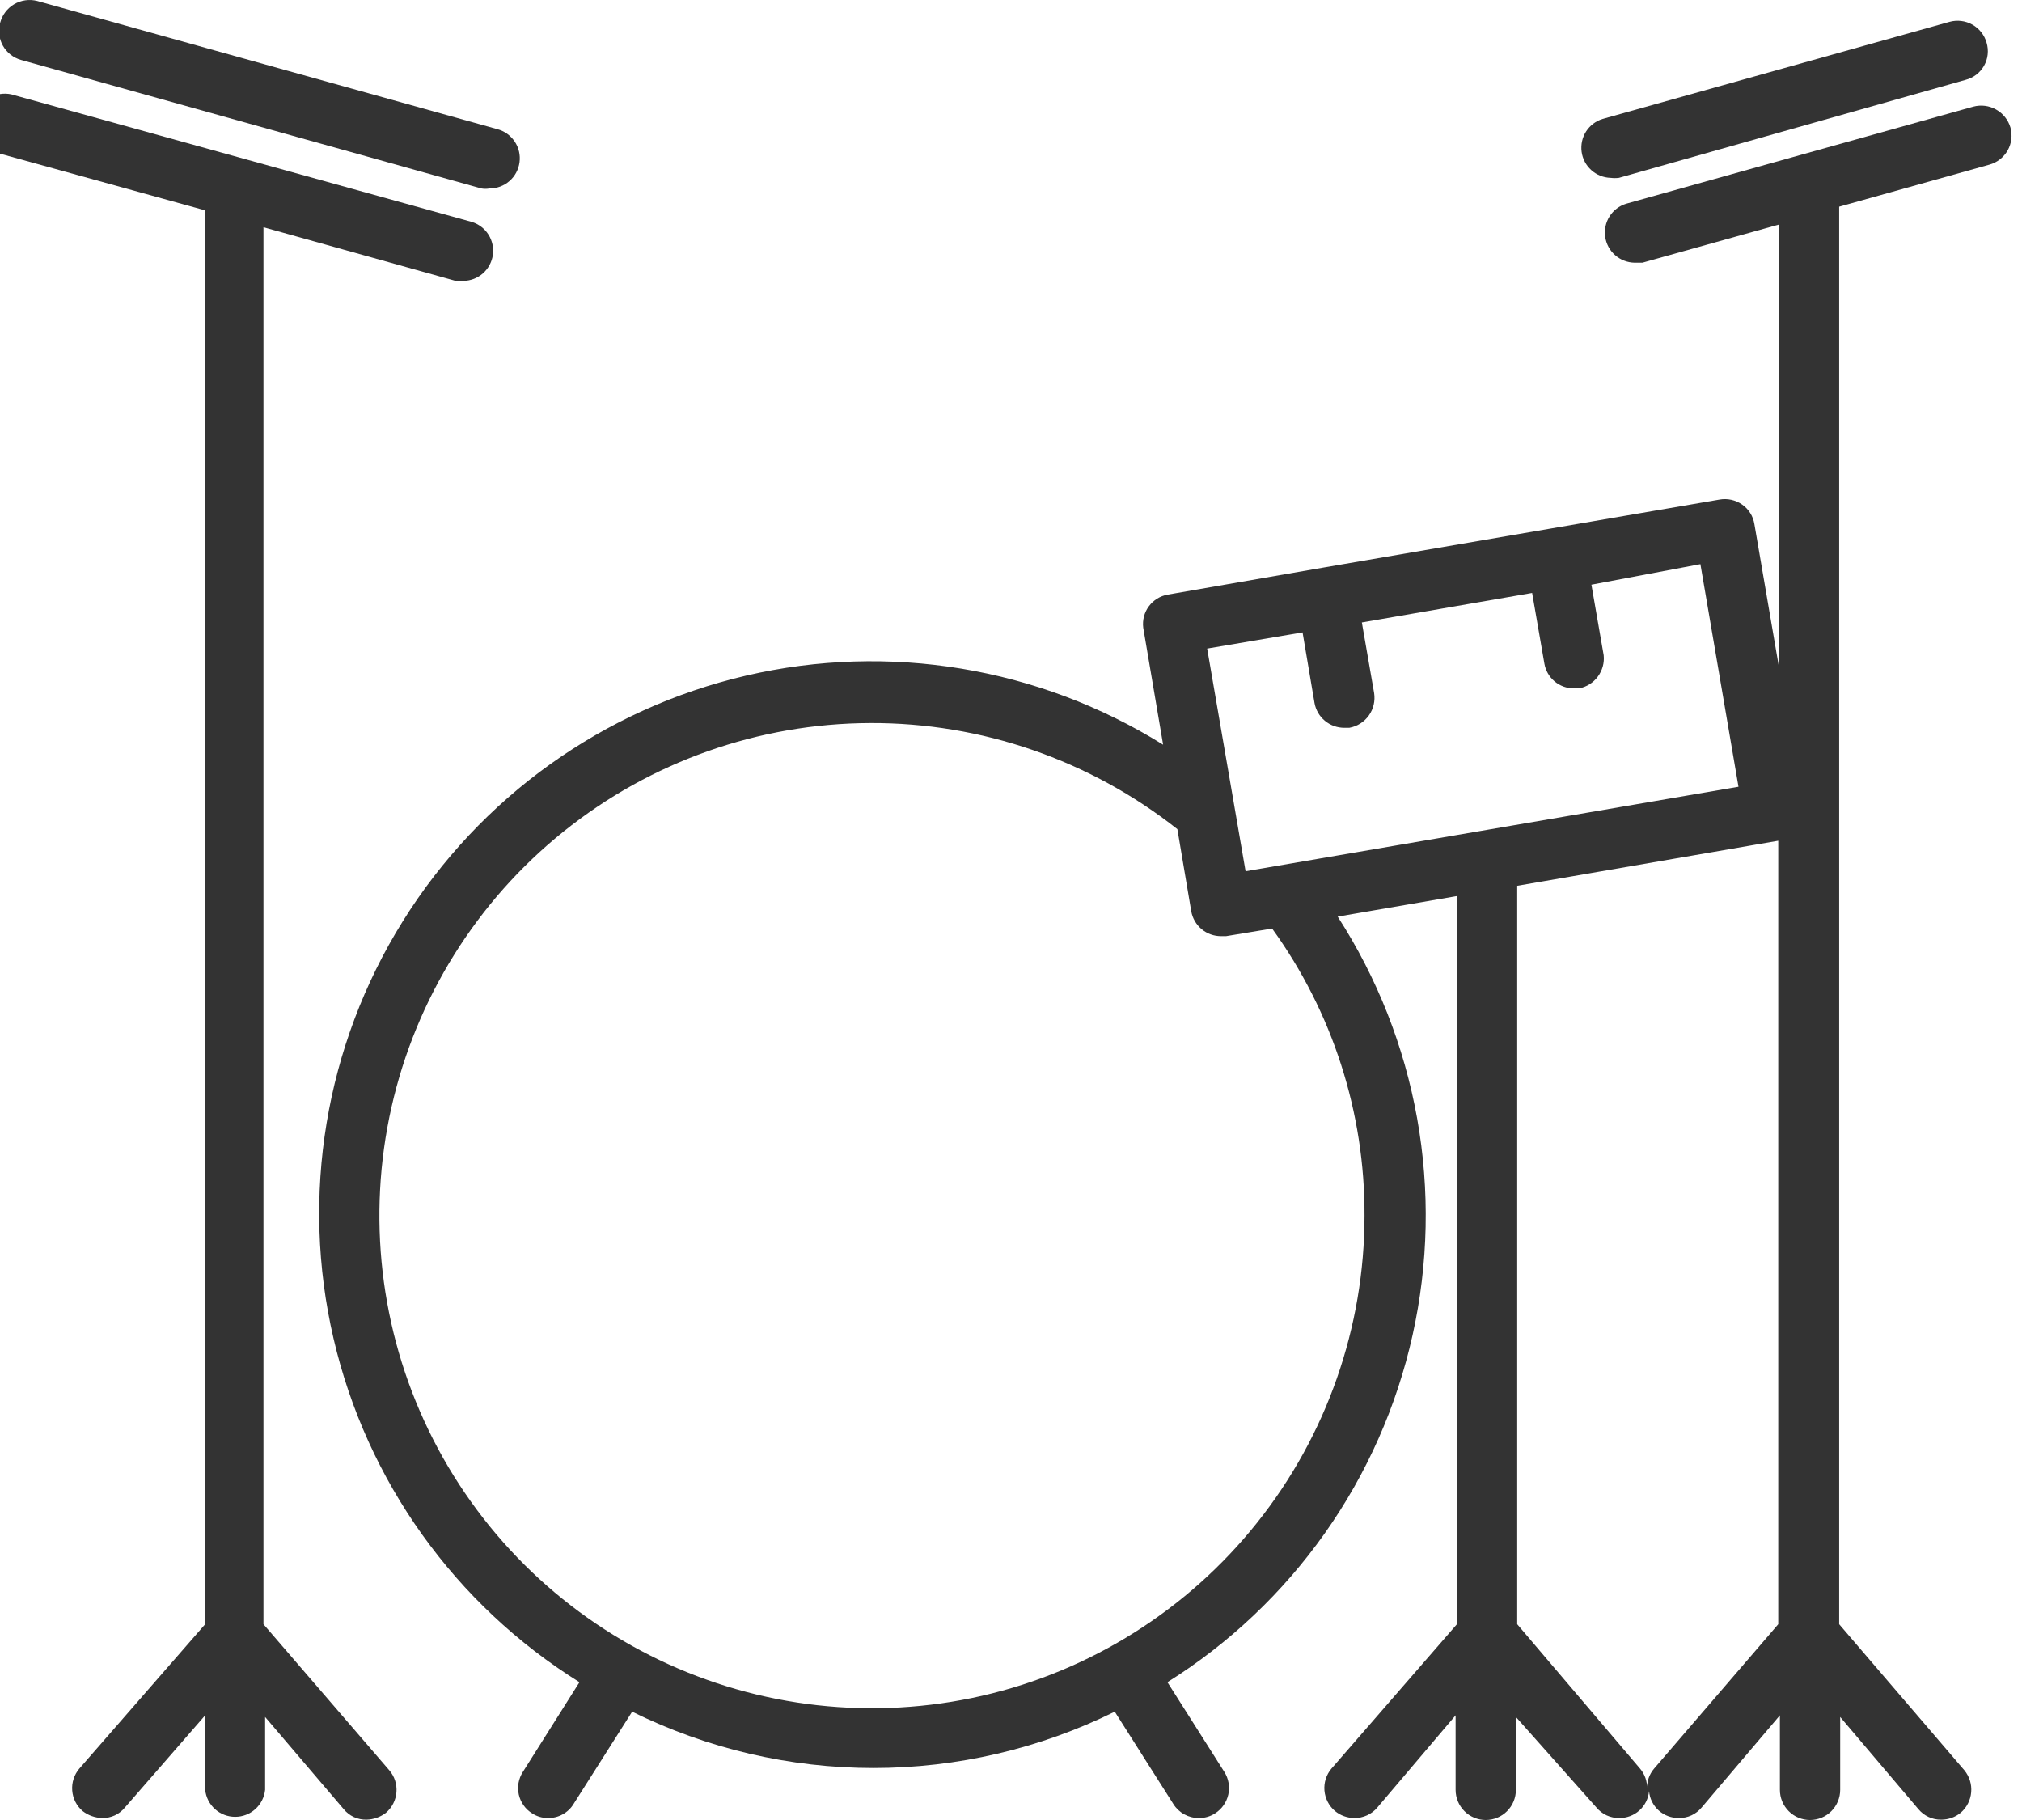
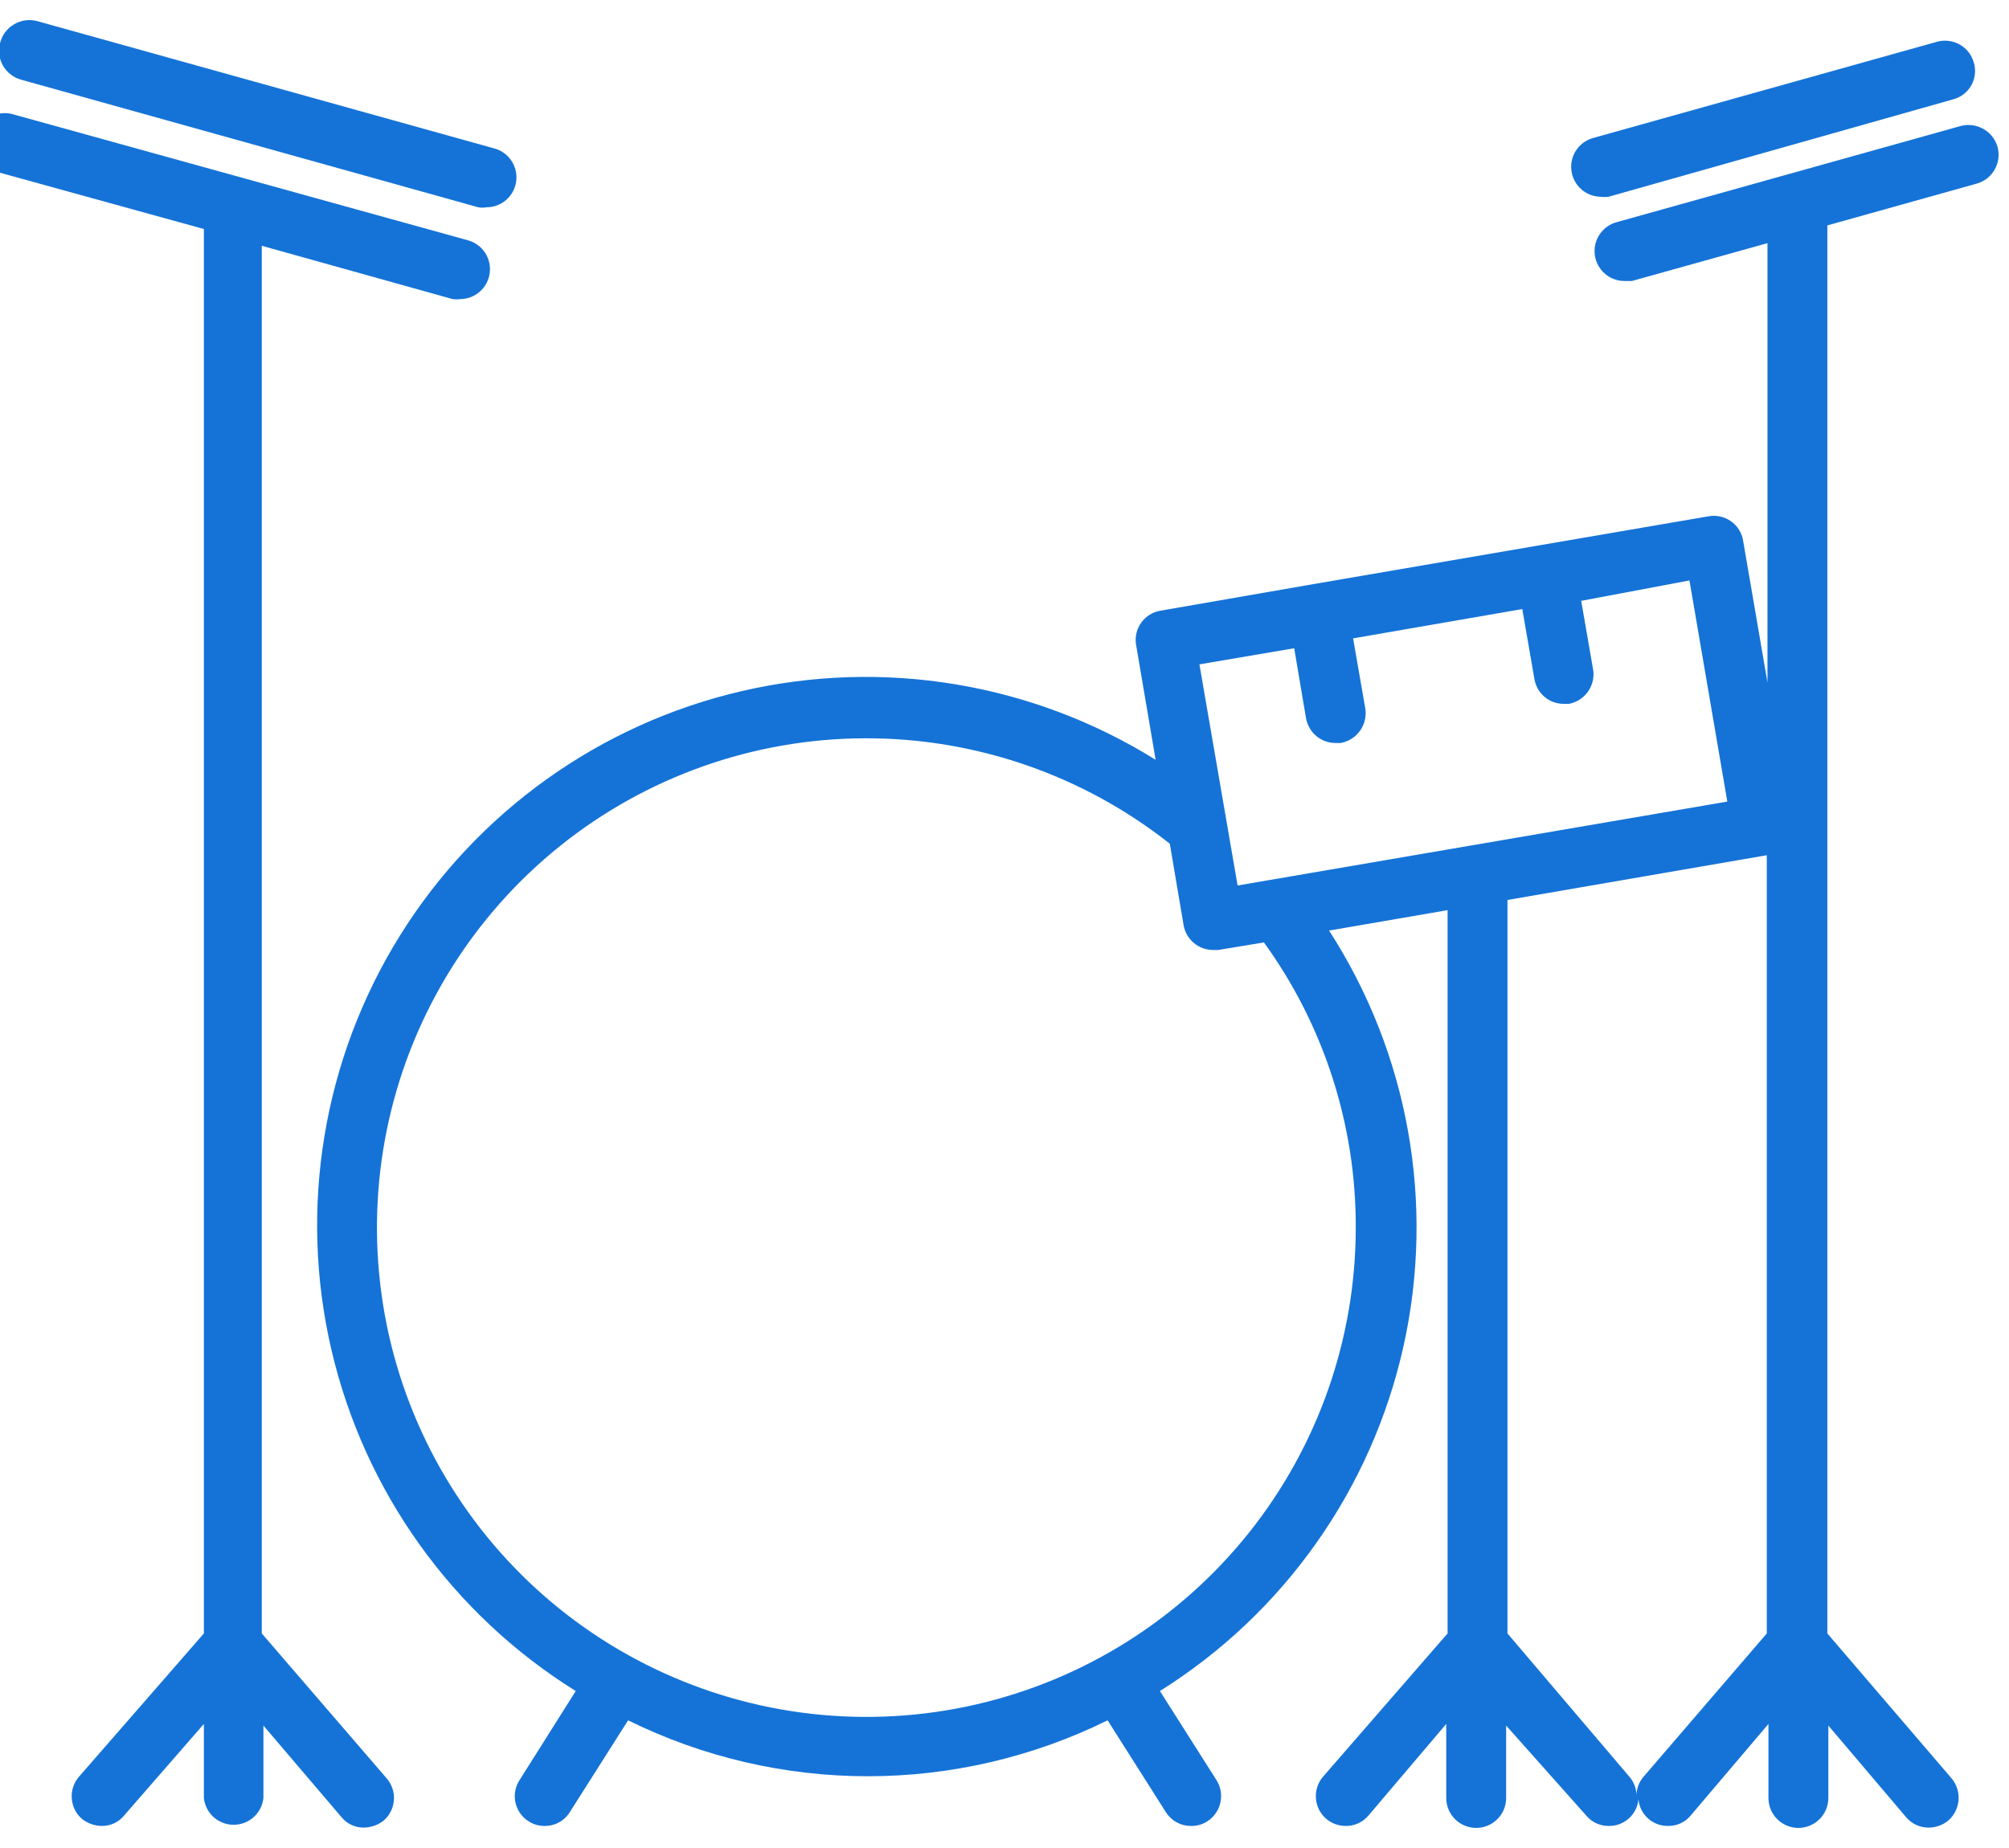
- <svg xmlns="http://www.w3.org/2000/svg" width="60" height="54" viewBox="0 0 60 54" fill="none">
-   <path d="M0.623 1.778L14.286 5.592C14.364 5.606 14.444 5.606 14.522 5.592C14.74 5.594 14.951 5.516 15.116 5.373C15.281 5.231 15.387 5.032 15.416 4.816C15.445 4.6 15.395 4.381 15.273 4.2C15.152 4.019 14.969 3.888 14.758 3.832L1.105 0.029C0.873 -0.031 0.627 0.004 0.42 0.125C0.214 0.247 0.064 0.445 0.004 0.677C-0.059 0.905 -0.03 1.149 0.086 1.356C0.202 1.562 0.396 1.714 0.623 1.778Z" fill="#333333" />
-   <path d="M7.818 48.191V6.742L13.519 8.334C13.598 8.344 13.677 8.344 13.755 8.334C13.968 8.33 14.172 8.251 14.332 8.11C14.491 7.968 14.595 7.775 14.625 7.564C14.654 7.353 14.608 7.139 14.493 6.959C14.379 6.78 14.204 6.647 14.001 6.585L0.338 2.8C0.115 2.751 -0.119 2.789 -0.315 2.906C-0.511 3.024 -0.655 3.212 -0.717 3.432C-0.779 3.653 -0.753 3.888 -0.647 4.091C-0.54 4.293 -0.36 4.447 -0.143 4.52L6.088 6.241V48.191L2.353 52.476C2.2 52.657 2.124 52.89 2.143 53.126C2.161 53.362 2.272 53.581 2.452 53.735C2.618 53.864 2.821 53.936 3.032 53.941C3.161 53.944 3.29 53.917 3.407 53.863C3.525 53.808 3.628 53.727 3.71 53.626L6.088 50.894V53.105C6.112 53.325 6.215 53.529 6.379 53.677C6.544 53.825 6.757 53.906 6.978 53.906C7.199 53.906 7.412 53.825 7.576 53.677C7.741 53.529 7.844 53.325 7.867 53.105V50.943L10.197 53.676C10.278 53.776 10.382 53.857 10.499 53.912C10.617 53.966 10.746 53.993 10.875 53.99C11.086 53.985 11.289 53.913 11.455 53.784C11.634 53.63 11.745 53.411 11.764 53.175C11.782 52.939 11.707 52.706 11.553 52.526L7.818 48.191Z" fill="#333333" />
-   <path d="M47.793 5.277C47.875 5.287 47.957 5.287 48.039 5.277L58.33 2.368C58.444 2.338 58.551 2.286 58.645 2.214C58.738 2.142 58.816 2.052 58.874 1.95C58.932 1.847 58.969 1.733 58.981 1.616C58.994 1.499 58.983 1.38 58.949 1.267C58.885 1.039 58.733 0.846 58.527 0.73C58.32 0.614 58.076 0.584 57.848 0.648L47.557 3.528C47.354 3.59 47.18 3.722 47.065 3.9C46.951 4.079 46.904 4.292 46.932 4.503C46.96 4.713 47.062 4.906 47.22 5.048C47.378 5.19 47.581 5.271 47.793 5.277Z" fill="#333333" />
-   <path d="M59.657 3.783C59.59 3.557 59.438 3.365 59.232 3.25C59.027 3.134 58.784 3.103 58.556 3.164L48.255 6.044C48.051 6.106 47.877 6.239 47.762 6.419C47.648 6.598 47.602 6.813 47.631 7.024C47.661 7.235 47.764 7.428 47.924 7.569C48.083 7.71 48.288 7.79 48.501 7.794H48.737L52.786 6.663V19.785L52.059 15.549C52.04 15.433 51.999 15.321 51.936 15.222C51.874 15.122 51.792 15.036 51.695 14.969C51.501 14.833 51.26 14.78 51.027 14.821L46.044 15.677L39.232 16.846L34.652 17.642C34.427 17.681 34.226 17.805 34.091 17.988C33.955 18.171 33.896 18.399 33.924 18.625L34.514 22.095C30.825 19.798 26.375 19.061 22.143 20.045C17.911 21.03 14.243 23.655 11.946 27.344C9.65 31.032 8.913 35.482 9.897 39.714C10.881 43.947 13.507 47.614 17.195 49.911L15.514 52.575C15.451 52.673 15.408 52.783 15.387 52.899C15.367 53.014 15.37 53.132 15.395 53.247C15.421 53.361 15.469 53.469 15.537 53.565C15.604 53.66 15.69 53.741 15.79 53.803C15.93 53.895 16.094 53.943 16.261 53.941C16.413 53.944 16.562 53.907 16.694 53.834C16.827 53.762 16.939 53.657 17.018 53.528L18.758 50.786C20.985 51.885 23.435 52.457 25.919 52.457C28.402 52.457 30.852 51.885 33.079 50.786L34.819 53.528C34.899 53.656 35.011 53.761 35.143 53.833C35.276 53.905 35.425 53.943 35.575 53.941C35.746 53.944 35.914 53.896 36.057 53.803C36.256 53.676 36.396 53.476 36.448 53.246C36.499 53.016 36.458 52.775 36.332 52.575L34.642 49.911C36.476 48.761 38.064 47.259 39.313 45.49C40.562 43.722 41.447 41.723 41.917 39.61C42.387 37.497 42.432 35.311 42.051 33.18C41.669 31.049 40.868 29.015 39.694 27.196L43.232 26.587V48.191L39.507 52.477C39.355 52.658 39.281 52.892 39.301 53.128C39.322 53.364 39.434 53.582 39.615 53.735C39.776 53.867 39.977 53.94 40.185 53.941C40.316 53.944 40.446 53.916 40.565 53.862C40.684 53.808 40.79 53.727 40.873 53.627L43.193 50.894V53.106C43.193 53.343 43.287 53.57 43.455 53.738C43.623 53.906 43.85 54 44.087 54C44.325 54 44.552 53.906 44.72 53.738C44.888 53.57 44.982 53.343 44.982 53.106V50.943L47.37 53.627C47.452 53.727 47.556 53.807 47.673 53.862C47.791 53.916 47.919 53.943 48.049 53.941C48.269 53.944 48.483 53.864 48.647 53.717C48.811 53.569 48.913 53.365 48.933 53.145C48.953 53.365 49.055 53.569 49.219 53.717C49.383 53.864 49.597 53.944 49.818 53.941C49.947 53.943 50.076 53.916 50.193 53.862C50.311 53.807 50.414 53.727 50.496 53.627L52.816 50.894V53.106C52.816 53.343 52.91 53.57 53.078 53.738C53.245 53.906 53.473 54 53.71 54C53.947 54 54.175 53.906 54.343 53.738C54.51 53.57 54.605 53.343 54.605 53.106V50.943L56.924 53.676C57.007 53.776 57.11 53.856 57.228 53.91C57.345 53.965 57.473 53.992 57.602 53.99C57.814 53.99 58.019 53.918 58.182 53.784C58.361 53.63 58.472 53.412 58.492 53.177C58.513 52.942 58.44 52.708 58.291 52.526L54.575 48.191V6.132L59.038 4.884C59.265 4.82 59.459 4.668 59.575 4.462C59.691 4.255 59.72 4.011 59.657 3.783ZM38.652 18.763L39.006 20.856C39.043 21.064 39.152 21.252 39.314 21.386C39.476 21.521 39.68 21.595 39.891 21.594H40.038C40.272 21.553 40.48 21.422 40.618 21.229C40.756 21.035 40.812 20.796 40.775 20.562L40.411 18.468L45.464 17.593L45.827 19.687C45.862 19.893 45.969 20.081 46.129 20.216C46.29 20.351 46.492 20.425 46.702 20.424H46.859C47.082 20.381 47.28 20.256 47.414 20.074C47.549 19.892 47.611 19.666 47.587 19.441L47.223 17.348L50.457 16.738L51.587 23.343L36.961 25.85L35.821 19.244L38.652 18.763ZM40.49 36.072C40.489 39.38 39.366 42.59 37.304 45.177C35.243 47.764 32.364 49.576 29.14 50.315C25.915 51.054 22.535 50.677 19.552 49.246C16.57 47.816 14.161 45.415 12.719 42.438C11.277 39.46 10.889 36.081 11.616 32.854C12.344 29.627 14.145 26.742 16.724 24.671C19.304 22.6 22.51 21.465 25.818 21.453C29.127 21.44 32.341 22.55 34.937 24.601L35.349 27.039C35.386 27.246 35.495 27.434 35.657 27.569C35.819 27.704 36.023 27.777 36.234 27.776H36.382L37.748 27.55C39.542 30.028 40.502 33.012 40.49 36.072ZM49.081 52.477C48.939 52.644 48.866 52.858 48.874 53.076C48.883 52.858 48.809 52.644 48.668 52.477L45.021 48.191V26.282L52.767 24.945V48.191L49.081 52.477Z" fill="#333333" />
+ <svg xmlns="http://www.w3.org/2000/svg" width="75" height="69" viewBox="0 0 75 69" fill="none">
+   <path d="M0.779 2.973L17.857 7.74C17.955 7.758 18.055 7.758 18.152 7.74C18.425 7.742 18.689 7.645 18.895 7.467C19.101 7.288 19.234 7.041 19.271 6.77C19.307 6.5 19.243 6.226 19.091 6C18.94 5.773 18.711 5.61 18.447 5.541L1.381 0.786C1.091 0.711 0.783 0.754 0.525 0.907C0.267 1.059 0.08 1.307 0.005 1.597C-0.074 1.882 -0.037 2.187 0.108 2.445C0.253 2.703 0.494 2.892 0.779 2.973Z" fill="#1573D7" />
+   <path d="M9.773 60.989V9.177L16.899 11.168C16.997 11.18 17.096 11.18 17.194 11.168C17.46 11.163 17.716 11.063 17.915 10.887C18.114 10.711 18.244 10.469 18.281 10.205C18.318 9.942 18.26 9.674 18.117 9.449C17.974 9.225 17.756 9.059 17.501 8.981L0.423 4.25C0.144 4.188 -0.149 4.236 -0.394 4.383C-0.639 4.53 -0.819 4.765 -0.896 5.04C-0.973 5.316 -0.942 5.61 -0.808 5.863C-0.675 6.116 -0.45 6.309 -0.179 6.401L7.611 8.551V60.989L2.942 66.346C2.75 66.571 2.655 66.863 2.679 67.157C2.702 67.452 2.84 67.726 3.065 67.918C3.272 68.08 3.526 68.17 3.789 68.176C3.951 68.18 4.112 68.147 4.259 68.079C4.406 68.01 4.536 67.909 4.637 67.783L7.611 64.368V67.132C7.639 67.407 7.769 67.661 7.974 67.846C8.18 68.031 8.446 68.133 8.722 68.133C8.999 68.133 9.265 68.031 9.47 67.846C9.676 67.661 9.805 67.407 9.834 67.132V64.429L12.746 67.845C12.848 67.971 12.977 68.072 13.124 68.14C13.271 68.208 13.432 68.242 13.594 68.238C13.857 68.231 14.111 68.141 14.319 67.98C14.543 67.787 14.682 67.513 14.705 67.219C14.728 66.924 14.633 66.632 14.442 66.407L9.773 60.989Z" fill="#1573D7" />
+   <path d="M59.741 7.347C59.843 7.359 59.947 7.359 60.048 7.347L72.912 3.71C73.055 3.673 73.189 3.608 73.306 3.518C73.423 3.428 73.521 3.315 73.593 3.187C73.665 3.058 73.711 2.916 73.727 2.77C73.743 2.623 73.729 2.475 73.686 2.334C73.606 2.049 73.416 1.807 73.158 1.662C72.9 1.517 72.595 1.48 72.31 1.56L59.447 5.16C59.193 5.237 58.975 5.402 58.832 5.625C58.688 5.849 58.629 6.115 58.665 6.378C58.7 6.641 58.828 6.883 59.025 7.06C59.222 7.238 59.476 7.339 59.741 7.347Z" fill="#1573D7" />
+   <path d="M74.571 5.479C74.488 5.196 74.298 4.957 74.04 4.812C73.783 4.668 73.48 4.629 73.195 4.705L60.319 8.305C60.064 8.383 59.846 8.549 59.703 8.774C59.56 8.998 59.502 9.266 59.539 9.53C59.576 9.793 59.706 10.035 59.905 10.211C60.104 10.388 60.36 10.487 60.626 10.492H60.921L65.983 9.079V25.481L65.074 20.186C65.05 20.041 64.998 19.902 64.92 19.777C64.842 19.653 64.74 19.545 64.619 19.461C64.376 19.291 64.076 19.225 63.784 19.277L57.554 20.346L49.04 21.808L43.315 22.803C43.034 22.851 42.783 23.006 42.614 23.235C42.444 23.464 42.37 23.749 42.405 24.032L43.142 28.369C38.532 25.498 32.969 24.576 27.679 25.807C22.389 27.037 17.804 30.319 14.933 34.93C12.062 39.54 11.141 45.103 12.371 50.393C13.602 55.683 16.883 60.268 21.494 63.139L19.393 66.469C19.314 66.592 19.26 66.729 19.234 66.874C19.209 67.018 19.212 67.165 19.244 67.308C19.276 67.451 19.336 67.586 19.421 67.706C19.505 67.825 19.613 67.927 19.737 68.004C19.912 68.119 20.117 68.179 20.327 68.176C20.516 68.179 20.702 68.133 20.868 68.043C21.034 67.953 21.173 67.821 21.273 67.66L23.448 64.233C26.231 65.606 29.294 66.321 32.398 66.321C35.502 66.321 38.565 65.606 41.349 64.233L43.523 67.66C43.624 67.82 43.764 67.951 43.929 68.041C44.095 68.132 44.281 68.178 44.469 68.176C44.683 68.18 44.892 68.121 45.072 68.004C45.32 67.845 45.495 67.595 45.559 67.307C45.624 67.02 45.572 66.718 45.416 66.469L43.302 63.139C45.595 61.702 47.58 59.824 49.141 57.613C50.702 55.403 51.808 52.904 52.396 50.262C52.983 47.621 53.04 44.889 52.563 42.225C52.086 39.561 51.085 37.019 49.617 34.745L54.041 33.983V60.989L49.384 66.346C49.194 66.572 49.101 66.865 49.127 67.16C49.152 67.455 49.293 67.728 49.519 67.918C49.72 68.084 49.972 68.175 50.232 68.176C50.395 68.179 50.558 68.146 50.706 68.078C50.855 68.01 50.987 67.909 51.092 67.783L53.991 64.368V67.132C53.991 67.429 54.109 67.713 54.319 67.923C54.529 68.132 54.813 68.25 55.109 68.25C55.406 68.25 55.69 68.132 55.9 67.923C56.11 67.713 56.227 67.429 56.227 67.132V64.429L59.213 67.783C59.315 67.909 59.445 68.009 59.592 68.077C59.739 68.145 59.899 68.179 60.061 68.176C60.337 68.181 60.604 68.08 60.809 67.896C61.014 67.711 61.142 67.456 61.167 67.181C61.191 67.456 61.319 67.711 61.524 67.896C61.729 68.08 61.996 68.181 62.272 68.176C62.434 68.179 62.595 68.145 62.742 68.077C62.888 68.009 63.018 67.909 63.12 67.783L66.02 64.368V67.132C66.02 67.429 66.138 67.713 66.347 67.923C66.557 68.132 66.841 68.25 67.138 68.25C67.434 68.25 67.719 68.132 67.928 67.923C68.138 67.713 68.256 67.429 68.256 67.132V64.429L71.155 67.845C71.258 67.969 71.388 68.07 71.535 68.138C71.681 68.206 71.841 68.24 72.003 68.238C72.267 68.238 72.523 68.147 72.728 67.98C72.951 67.787 73.09 67.515 73.116 67.221C73.141 66.927 73.05 66.635 72.863 66.407L68.219 60.989V8.416L73.797 6.855C74.082 6.775 74.323 6.585 74.468 6.327C74.613 6.069 74.65 5.764 74.571 5.479ZM48.315 24.204L48.757 26.821C48.804 27.08 48.94 27.314 49.142 27.483C49.345 27.651 49.6 27.743 49.863 27.742H50.047C50.34 27.691 50.6 27.527 50.772 27.286C50.945 27.044 51.015 26.745 50.969 26.452L50.514 23.835L56.83 22.741L57.284 25.358C57.328 25.617 57.462 25.851 57.662 26.02C57.862 26.189 58.116 26.281 58.378 26.28H58.574C58.852 26.226 59.1 26.07 59.268 25.843C59.436 25.615 59.513 25.333 59.483 25.051L59.029 22.434L63.071 21.673L64.484 29.929L46.202 33.062L44.777 24.806L48.315 24.204ZM50.613 45.84C50.612 49.975 49.208 53.988 46.631 57.222C44.053 60.456 40.456 62.72 36.425 63.644C32.394 64.567 28.169 64.097 24.441 62.308C20.712 60.52 17.701 57.519 15.899 53.797C14.097 50.075 13.611 45.852 14.52 41.818C15.43 37.784 17.681 34.178 20.905 31.589C24.13 29 28.138 27.582 32.273 27.566C36.408 27.55 40.426 28.938 43.671 31.502L44.187 34.549C44.233 34.808 44.37 35.042 44.572 35.211C44.774 35.38 45.029 35.471 45.293 35.47H45.477L47.185 35.188C49.427 38.285 50.627 42.016 50.613 45.84ZM61.351 66.346C61.174 66.555 61.082 66.822 61.093 67.095C61.104 66.822 61.012 66.555 60.835 66.346L56.277 60.989V33.603L65.958 31.932V60.989L61.351 66.346Z" fill="#1573D7" />
</svg>
